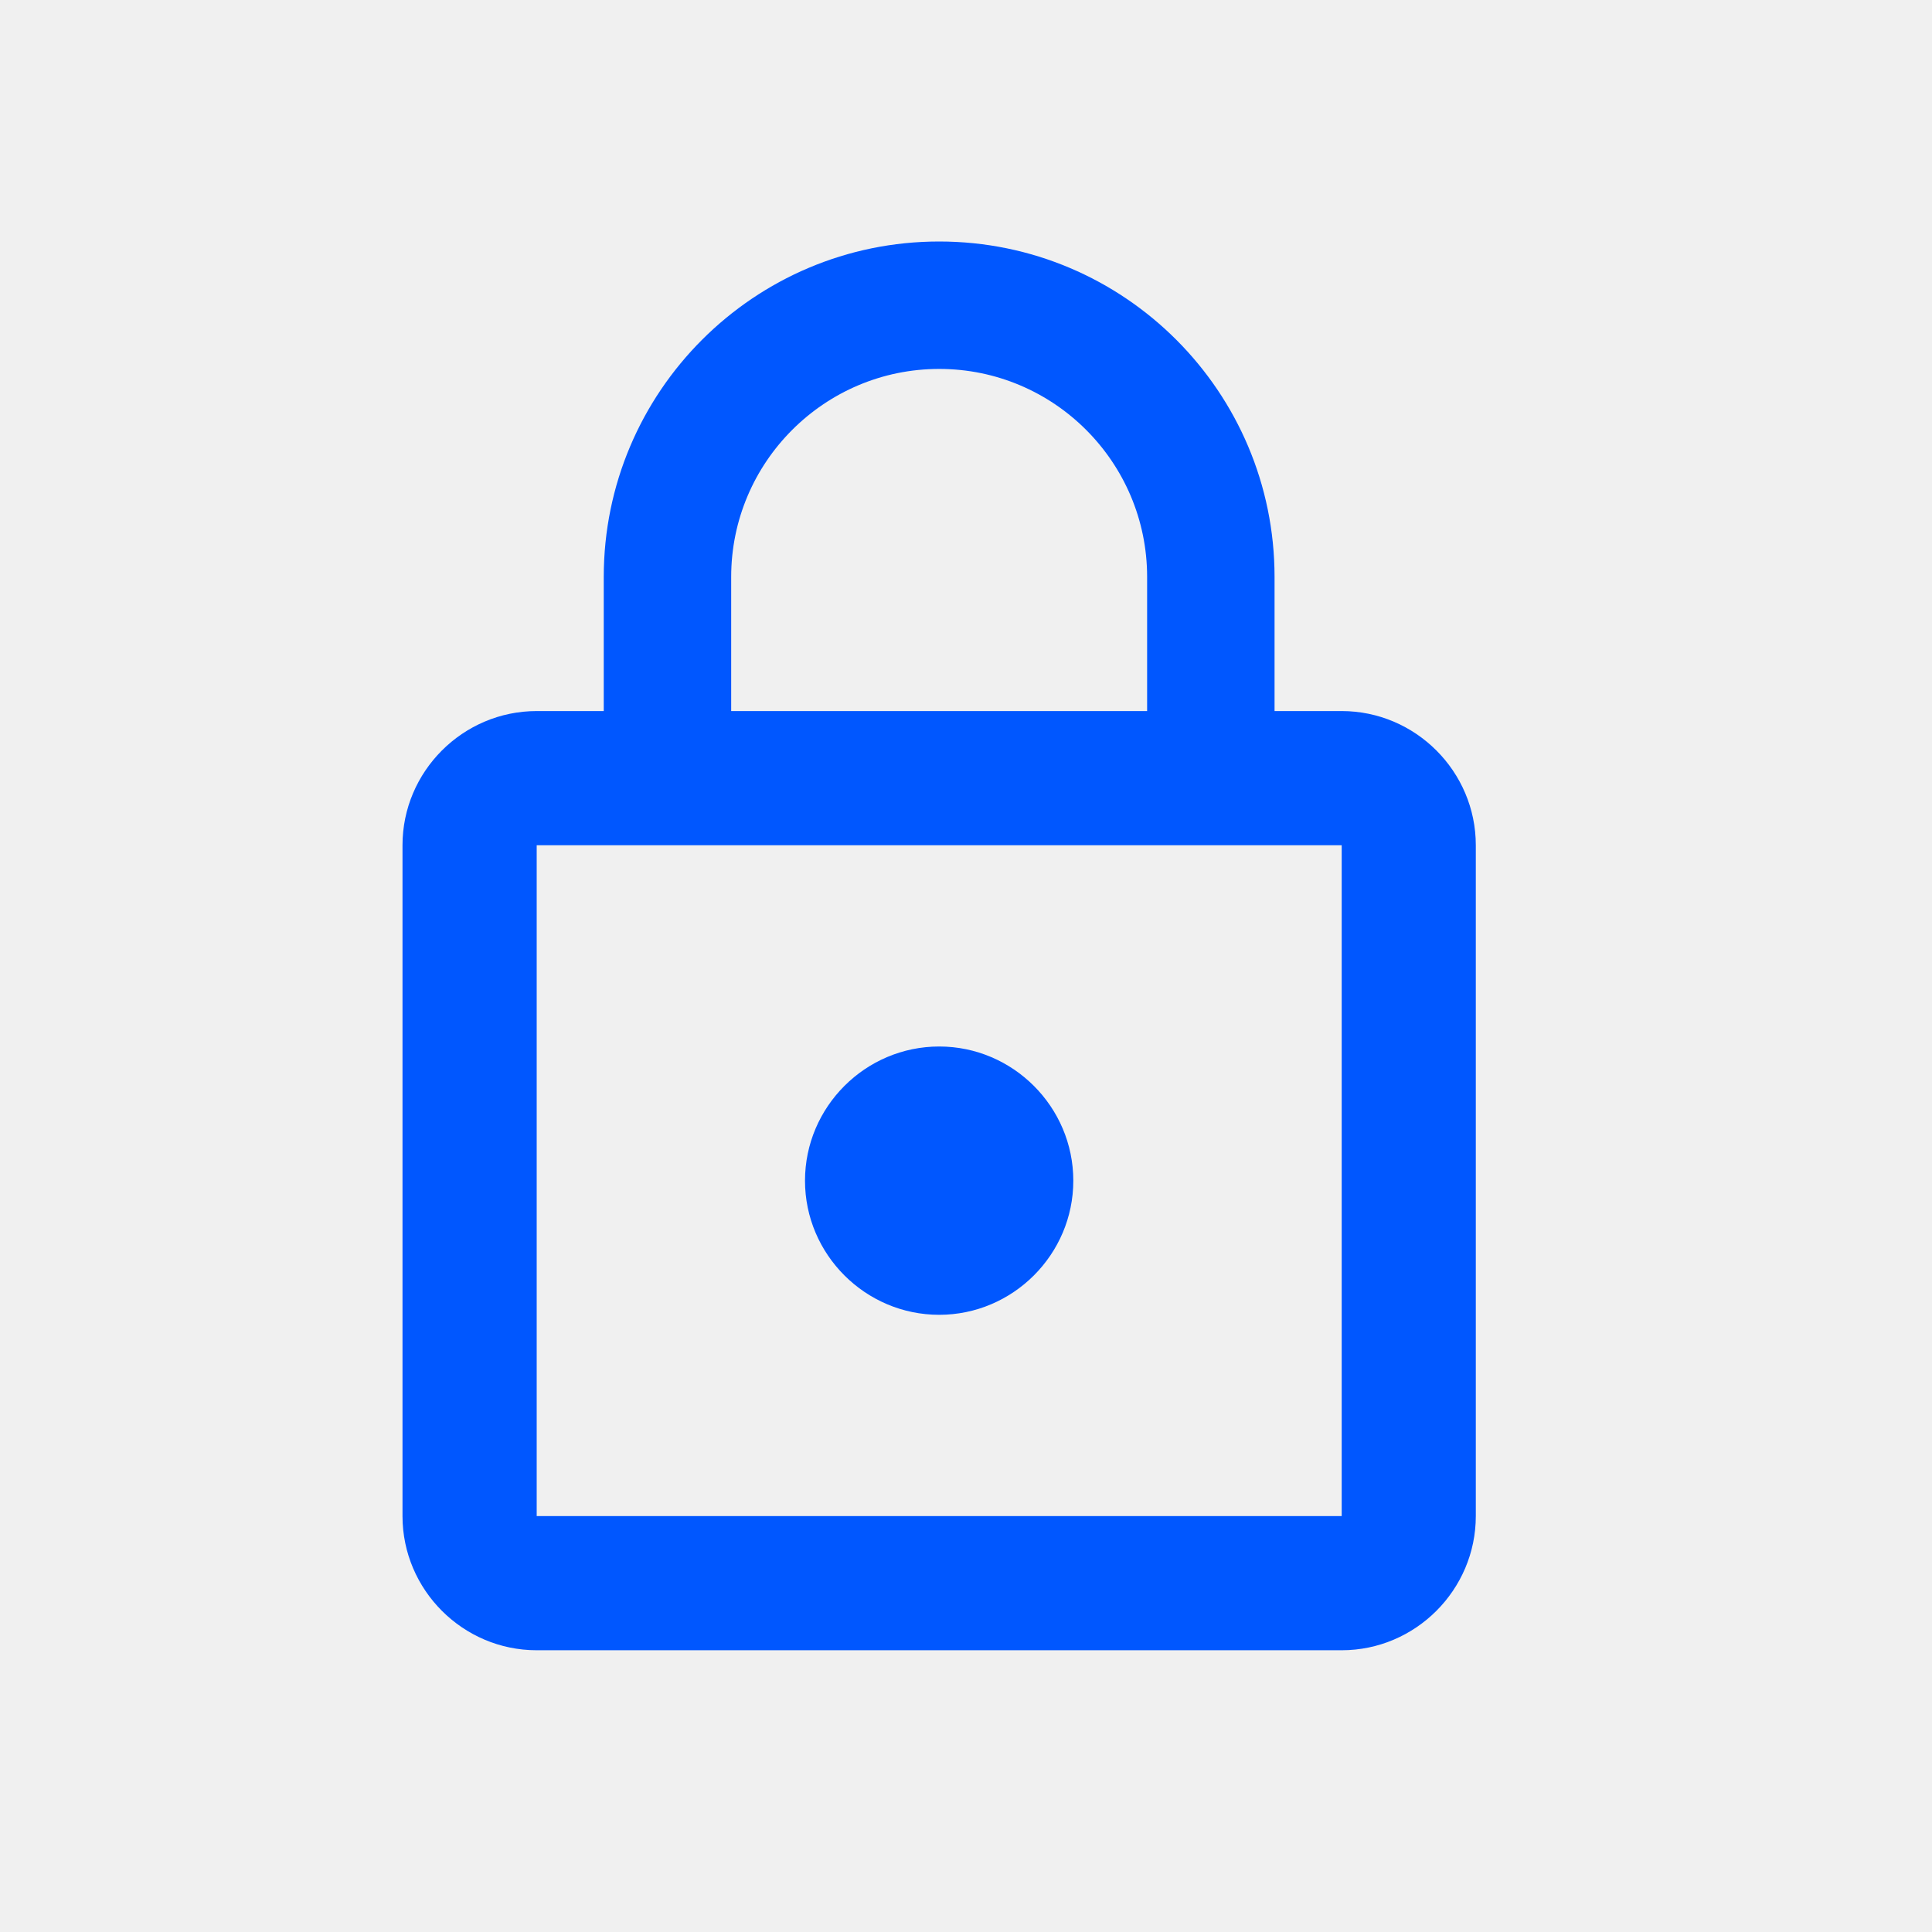
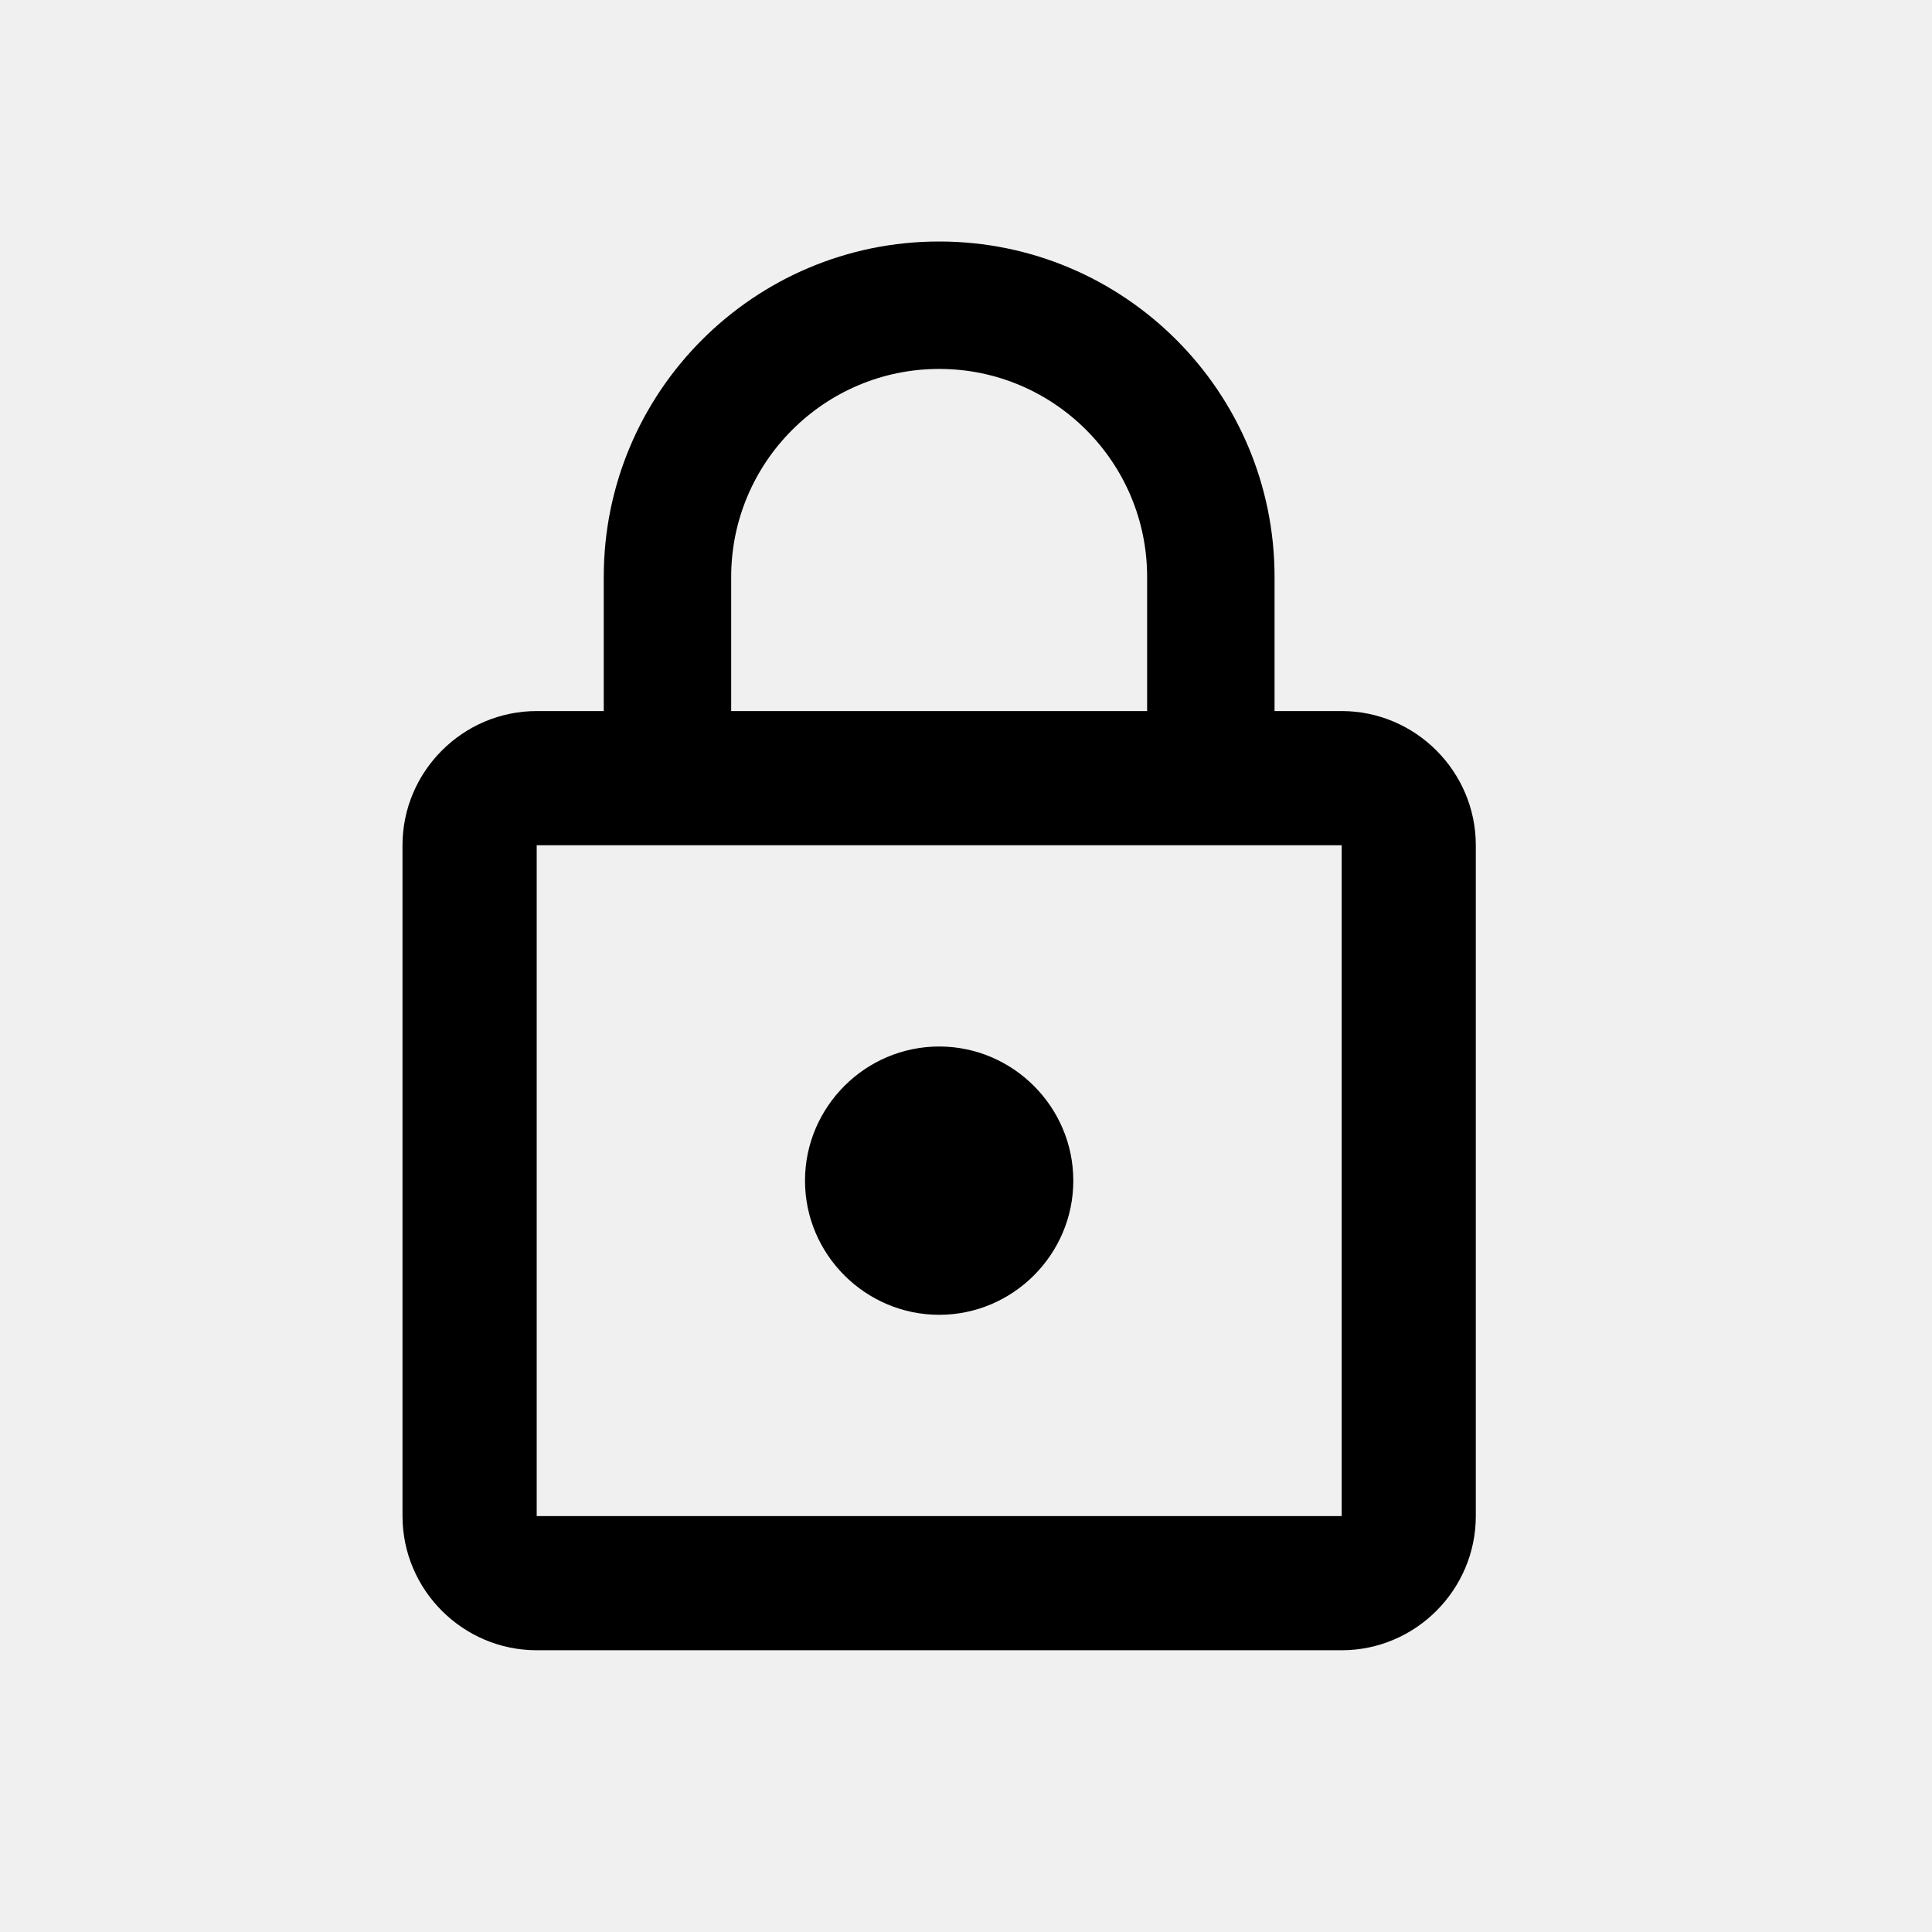
<svg xmlns="http://www.w3.org/2000/svg" xmlns:xlink="http://www.w3.org/1999/xlink" width="24px" height="24px" viewBox="0 0 24 24" version="1.1">
  <defs>
-     <path d="M11.667,16.333 C12.583,16.333 13.333,15.583 13.333,14.667 C13.333,13.75 12.583,13 11.667,13 C10.75,13 10,13.75 10,14.667 C10,15.583 10.75,16.333 11.667,16.333 Z M16.667,8.833 L15.833,8.833 L15.833,7.167 C15.833,4.867 13.967,3 11.667,3 C9.367,3 7.5,4.867 7.5,7.167 L7.5,8.833 L6.667,8.833 C5.75,8.833 5,9.583 5,10.5 L5,18.833 C5,19.75 5.75,20.5 6.667,20.5 L16.667,20.5 C17.583,20.5 18.333,19.75 18.333,18.833 L18.333,10.5 C18.333,9.583 17.583,8.833 16.667,8.833 Z M9.083,7.167 C9.083,5.742 10.242,4.583 11.667,4.583 C13.092,4.583 14.25,5.742 14.25,7.167 L14.25,8.833 L9.083,8.833 L9.083,7.167 Z M16.667,18.833 L6.667,18.833 L6.667,10.5 L16.667,10.5 L16.667,18.833 Z" id="path-1" />
+     <path d="M11.667,16.333 C12.583,16.333 13.333,15.583 13.333,14.667 C13.333,13.75 12.583,13 11.667,13 C10.75,13 10,13.75 10,14.667 C10,15.583 10.75,16.333 11.667,16.333 Z M16.667,8.833 L15.833,8.833 L15.833,7.167 C15.833,4.867 13.967,3 11.667,3 C9.367,3 7.5,4.867 7.5,7.167 L7.5,8.833 L6.667,8.833 C5.75,8.833 5,9.583 5,10.5 L5,18.833 C5,19.75 5.75,20.5 6.667,20.5 L16.667,20.5 C17.583,20.5 18.333,19.75 18.333,18.833 L18.333,10.5 C18.333,9.583 17.583,8.833 16.667,8.833 Z M9.083,7.167 C9.083,5.742 10.242,4.583 11.667,4.583 C13.092,4.583 14.25,5.742 14.25,7.167 L14.25,8.833 L9.083,8.833 L9.083,7.167 Z M16.667,18.833 L6.667,18.833 L6.667,10.5 L16.667,10.5 L16.667,18.833 Z" id="path-1" fill="currentColor" />
  </defs>
-   <g id="icon-lock-24" stroke="none" stroke-width="1" fill="none" fill-rule="evenodd">
-     <mask id="mask-2" fill="white">
+   <g id="icon-lock-24" stroke="none" stroke-width="1" fill="none">
+     <mask id="mask-2" fill="currentColor">
      <use xlink:href="#path-1" />
    </mask>
-     <use id="Shape" fill="#0057FF" fill-rule="nonzero" xlink:href="#path-1" />
+     <use id="Shape" fill="currentColor" fill-rule="nonzero" xlink:href="#path-1" />
  </g>
</svg>
